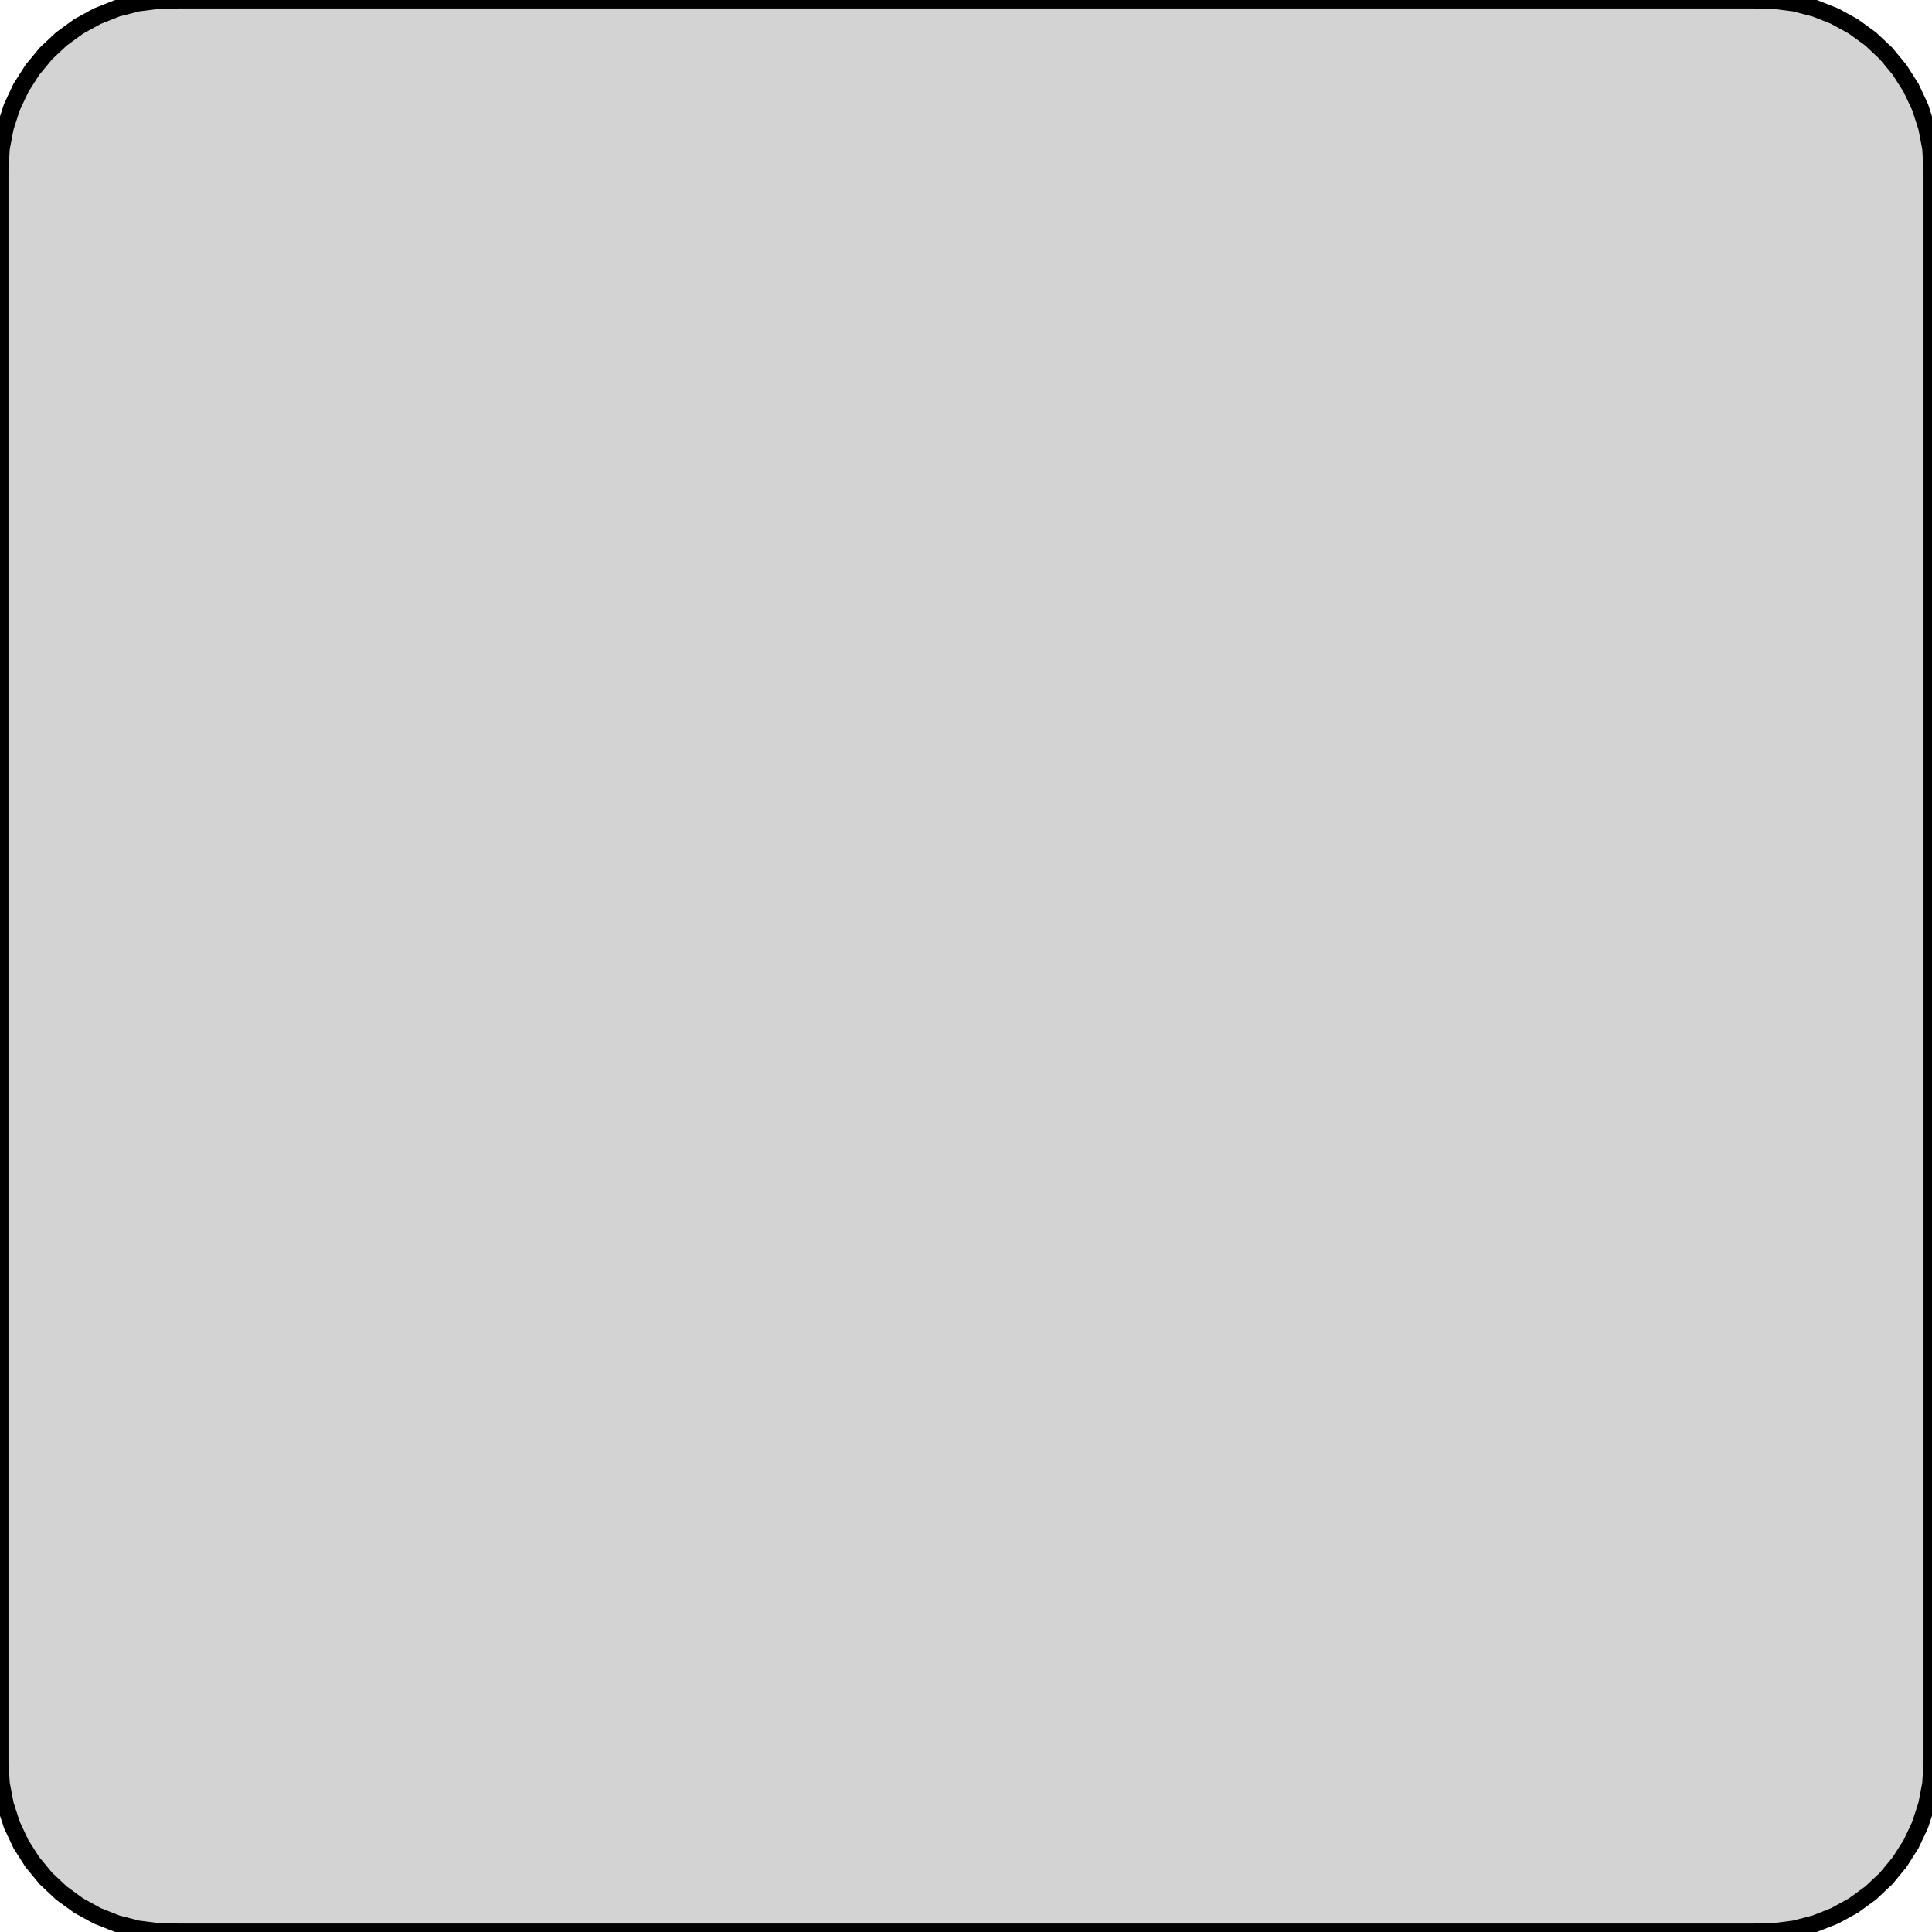
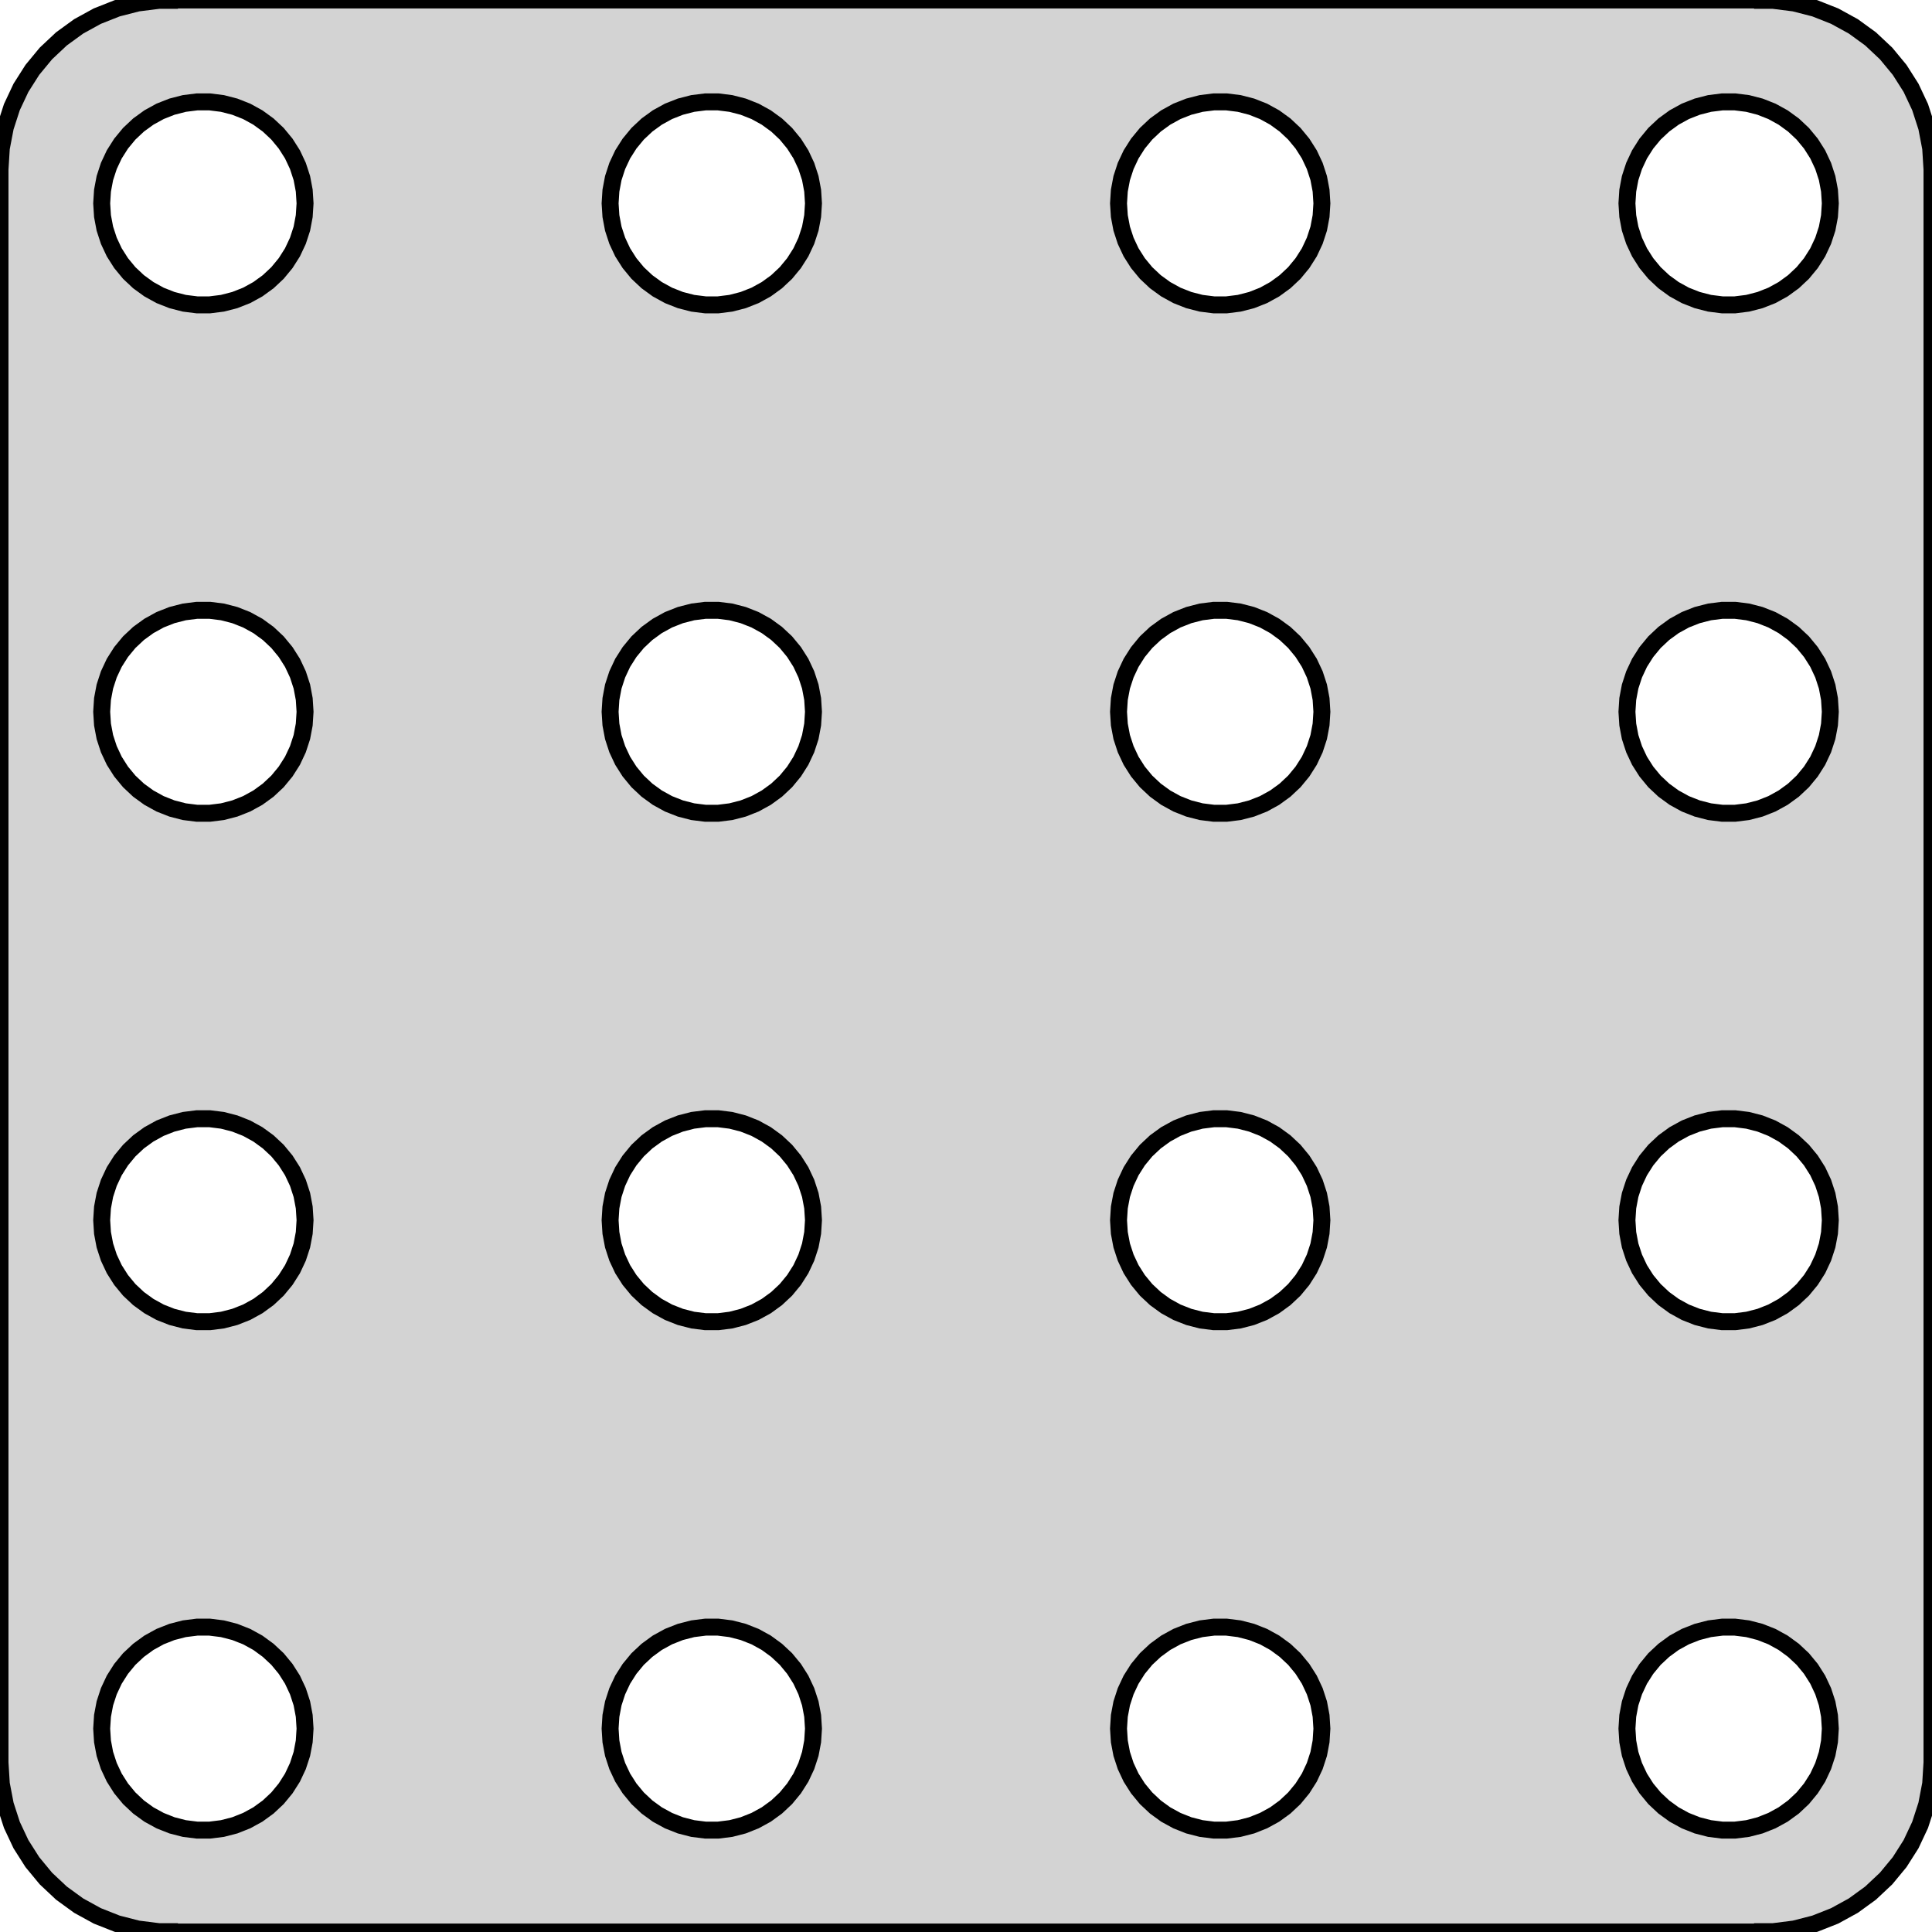
<svg xmlns="http://www.w3.org/2000/svg" width="57mm" height="57mm" viewBox="9 -66 57 57" version="1.1">
-   <path d=" M 61,-9.01 L 61.314,-9.01 L 61.937,-9.089 L 62.545,-9.245 L 63.129,-9.476 L 63.679,-9.778  L 64.187,-10.147 L 64.645,-10.577 L 65.045,-11.061 L 65.382,-11.591 L 65.649,-12.159 L 65.843,-12.757  L 65.961,-13.373 L 66,-14 L 66,-61 L 65.961,-61.627 L 65.843,-62.243 L 65.649,-62.841  L 65.382,-63.409 L 65.045,-63.939 L 64.645,-64.423 L 64.187,-64.853 L 63.679,-65.222 L 63.129,-65.524  L 62.545,-65.755 L 61.937,-65.911 L 61.314,-65.99 L 61,-65.99 L 61,-66 L 14,-66  L 14,-65.99 L 13.686,-65.99 L 13.063,-65.911 L 12.455,-65.755 L 11.871,-65.524 L 11.321,-65.222  L 10.813,-64.853 L 10.355,-64.423 L 9.955,-63.939 L 9.618,-63.409 L 9.351,-62.841 L 9.157,-62.243  L 9.039,-61.627 L 9,-61 L 9,-14 L 9.039,-13.373 L 9.157,-12.757 L 9.351,-12.159  L 9.618,-11.591 L 9.955,-11.061 L 10.355,-10.577 L 10.813,-10.147 L 11.321,-9.778 L 11.871,-9.476  L 12.455,-9.245 L 13.063,-9.089 L 13.686,-9.01 L 14,-9.01 L 14,-9 L 61,-9  z " stroke="black" fill="lightgray" stroke-width="0.5" />
+   <path d=" M 61,-9.01 L 61.314,-9.01 L 61.937,-9.089 L 62.545,-9.245 L 63.129,-9.476 L 63.679,-9.778  L 64.187,-10.147 L 64.645,-10.577 L 65.045,-11.061 L 65.382,-11.591 L 65.649,-12.159 L 65.843,-12.757  L 65.961,-13.373 L 66,-14 L 66,-61 L 65.961,-61.627 L 65.843,-62.243 L 65.649,-62.841  L 65.382,-63.409 L 65.045,-63.939 L 64.645,-64.423 L 64.187,-64.853 L 63.679,-65.222 L 63.129,-65.524  L 62.545,-65.755 L 61.937,-65.911 L 61.314,-65.99 L 61,-65.99 L 61,-66 L 14,-66  L 14,-65.99 L 13.686,-65.99 L 13.063,-65.911 L 12.455,-65.755 L 11.871,-65.524 L 11.321,-65.222  L 10.813,-64.853 L 10.355,-64.423 L 9.955,-63.939 L 9.618,-63.409 L 9.351,-62.841 L 9.157,-62.243  L 9.039,-61.627 L 9,-61 L 9,-14 L 9.039,-13.373 L 9.157,-12.757 L 9.351,-12.159  L 9.618,-11.591 L 9.955,-11.061 L 10.355,-10.577 L 10.813,-10.147 L 11.321,-9.778 L 11.871,-9.476  L 12.455,-9.245 L 13.063,-9.089 L 13.686,-9.01 L 14,-9.01 L 14,-9 L 61,-9  z M 14.812,-57.006 L 14.438,-57.053 L 14.073,-57.147 L 13.723,-57.285 L 13.393,-57.467 L 13.088,-57.688  L 12.813,-57.946 L 12.573,-58.237 L 12.371,-58.555 L 12.211,-58.896 L 12.094,-59.254 L 12.024,-59.624  L 12,-60 L 12.024,-60.376 L 12.094,-60.746 L 12.211,-61.104 L 12.371,-61.445 L 12.573,-61.763  L 12.813,-62.054 L 13.088,-62.312 L 13.393,-62.533 L 13.723,-62.715 L 14.073,-62.853 L 14.438,-62.947  L 14.812,-62.994 L 15.188,-62.994 L 15.562,-62.947 L 15.927,-62.853 L 16.277,-62.715 L 16.608,-62.533  L 16.912,-62.312 L 17.187,-62.054 L 17.427,-61.763 L 17.629,-61.445 L 17.789,-61.104 L 17.906,-60.746  L 17.976,-60.376 L 18,-60 L 17.976,-59.624 L 17.906,-59.254 L 17.789,-58.896 L 17.629,-58.555  L 17.427,-58.237 L 17.187,-57.946 L 16.912,-57.688 L 16.608,-57.467 L 16.277,-57.285 L 15.927,-57.147  L 15.562,-57.053 L 15.188,-57.006 z M 29.812,-57.006 L 29.438,-57.053 L 29.073,-57.147 L 28.723,-57.285 L 28.392,-57.467 L 28.088,-57.688  L 27.813,-57.946 L 27.573,-58.237 L 27.371,-58.555 L 27.211,-58.896 L 27.094,-59.254 L 27.024,-59.624  L 27,-60 L 27.024,-60.376 L 27.094,-60.746 L 27.211,-61.104 L 27.371,-61.445 L 27.573,-61.763  L 27.813,-62.054 L 28.088,-62.312 L 28.392,-62.533 L 28.723,-62.715 L 29.073,-62.853 L 29.438,-62.947  L 29.812,-62.994 L 30.188,-62.994 L 30.562,-62.947 L 30.927,-62.853 L 31.277,-62.715 L 31.608,-62.533  L 31.912,-62.312 L 32.187,-62.054 L 32.427,-61.763 L 32.629,-61.445 L 32.789,-61.104 L 32.906,-60.746  L 32.976,-60.376 L 33,-60 L 32.976,-59.624 L 32.906,-59.254 L 32.789,-58.896 L 32.629,-58.555  L 32.427,-58.237 L 32.187,-57.946 L 31.912,-57.688 L 31.608,-57.467 L 31.277,-57.285 L 30.927,-57.147  L 30.562,-57.053 L 30.188,-57.006 z M 44.812,-57.006 L 44.438,-57.053 L 44.073,-57.147 L 43.723,-57.285 L 43.392,-57.467 L 43.088,-57.688  L 42.813,-57.946 L 42.573,-58.237 L 42.371,-58.555 L 42.211,-58.896 L 42.094,-59.254 L 42.024,-59.624  L 42,-60 L 42.024,-60.376 L 42.094,-60.746 L 42.211,-61.104 L 42.371,-61.445 L 42.573,-61.763  L 42.813,-62.054 L 43.088,-62.312 L 43.392,-62.533 L 43.723,-62.715 L 44.073,-62.853 L 44.438,-62.947  L 44.812,-62.994 L 45.188,-62.994 L 45.562,-62.947 L 45.927,-62.853 L 46.277,-62.715 L 46.608,-62.533  L 46.912,-62.312 L 47.187,-62.054 L 47.427,-61.763 L 47.629,-61.445 L 47.789,-61.104 L 47.906,-60.746  L 47.976,-60.376 L 48,-60 L 47.976,-59.624 L 47.906,-59.254 L 47.789,-58.896 L 47.629,-58.555  L 47.427,-58.237 L 47.187,-57.946 L 46.912,-57.688 L 46.608,-57.467 L 46.277,-57.285 L 45.927,-57.147  L 45.562,-57.053 L 45.188,-57.006 z M 59.812,-57.006 L 59.438,-57.053 L 59.073,-57.147 L 58.723,-57.285 L 58.392,-57.467 L 58.088,-57.688  L 57.813,-57.946 L 57.573,-58.237 L 57.371,-58.555 L 57.211,-58.896 L 57.094,-59.254 L 57.024,-59.624  L 57,-60 L 57.024,-60.376 L 57.094,-60.746 L 57.211,-61.104 L 57.371,-61.445 L 57.573,-61.763  L 57.813,-62.054 L 58.088,-62.312 L 58.392,-62.533 L 58.723,-62.715 L 59.073,-62.853 L 59.438,-62.947  L 59.812,-62.994 L 60.188,-62.994 L 60.562,-62.947 L 60.927,-62.853 L 61.277,-62.715 L 61.608,-62.533  L 61.912,-62.312 L 62.187,-62.054 L 62.427,-61.763 L 62.629,-61.445 L 62.789,-61.104 L 62.906,-60.746  L 62.976,-60.376 L 63,-60 L 62.976,-59.624 L 62.906,-59.254 L 62.789,-58.896 L 62.629,-58.555  L 62.427,-58.237 L 62.187,-57.946 L 61.912,-57.688 L 61.608,-57.467 L 61.277,-57.285 L 60.927,-57.147  L 60.562,-57.053 L 60.188,-57.006 z M 14.812,-42.006 L 14.438,-42.053 L 14.073,-42.147 L 13.723,-42.285 L 13.393,-42.467 L 13.088,-42.688  L 12.813,-42.946 L 12.573,-43.237 L 12.371,-43.555 L 12.211,-43.896 L 12.094,-44.254 L 12.024,-44.624  L 12,-45 L 12.024,-45.376 L 12.094,-45.746 L 12.211,-46.104 L 12.371,-46.445 L 12.573,-46.763  L 12.813,-47.054 L 13.088,-47.312 L 13.393,-47.533 L 13.723,-47.715 L 14.073,-47.853 L 14.438,-47.947  L 14.812,-47.994 L 15.188,-47.994 L 15.562,-47.947 L 15.927,-47.853 L 16.277,-47.715 L 16.608,-47.533  L 16.912,-47.312 L 17.187,-47.054 L 17.427,-46.763 L 17.629,-46.445 L 17.789,-46.104 L 17.906,-45.746  L 17.976,-45.376 L 18,-45 L 17.976,-44.624 L 17.906,-44.254 L 17.789,-43.896 L 17.629,-43.555  L 17.427,-43.237 L 17.187,-42.946 L 16.912,-42.688 L 16.608,-42.467 L 16.277,-42.285 L 15.927,-42.147  L 15.562,-42.053 L 15.188,-42.006 z M 59.812,-42.006 L 59.438,-42.053 L 59.073,-42.147 L 58.723,-42.285 L 58.392,-42.467 L 58.088,-42.688  L 57.813,-42.946 L 57.573,-43.237 L 57.371,-43.555 L 57.211,-43.896 L 57.094,-44.254 L 57.024,-44.624  L 57,-45 L 57.024,-45.376 L 57.094,-45.746 L 57.211,-46.104 L 57.371,-46.445 L 57.573,-46.763  L 57.813,-47.054 L 58.088,-47.312 L 58.392,-47.533 L 58.723,-47.715 L 59.073,-47.853 L 59.438,-47.947  L 59.812,-47.994 L 60.188,-47.994 L 60.562,-47.947 L 60.927,-47.853 L 61.277,-47.715 L 61.608,-47.533  L 61.912,-47.312 L 62.187,-47.054 L 62.427,-46.763 L 62.629,-46.445 L 62.789,-46.104 L 62.906,-45.746  L 62.976,-45.376 L 63,-45 L 62.976,-44.624 L 62.906,-44.254 L 62.789,-43.896 L 62.629,-43.555  L 62.427,-43.237 L 62.187,-42.946 L 61.912,-42.688 L 61.608,-42.467 L 61.277,-42.285 L 60.927,-42.147  L 60.562,-42.053 L 60.188,-42.006 z M 44.812,-42.006 L 44.438,-42.053 L 44.073,-42.147 L 43.723,-42.285 L 43.392,-42.467 L 43.088,-42.688  L 42.813,-42.946 L 42.573,-43.237 L 42.371,-43.555 L 42.211,-43.896 L 42.094,-44.254 L 42.024,-44.624  L 42,-45 L 42.024,-45.376 L 42.094,-45.746 L 42.211,-46.104 L 42.371,-46.445 L 42.573,-46.763  L 42.813,-47.054 L 43.088,-47.312 L 43.392,-47.533 L 43.723,-47.715 L 44.073,-47.853 L 44.438,-47.947  L 44.812,-47.994 L 45.188,-47.994 L 45.562,-47.947 L 45.927,-47.853 L 46.277,-47.715 L 46.608,-47.533  L 46.912,-47.312 L 47.187,-47.054 L 47.427,-46.763 L 47.629,-46.445 L 47.789,-46.104 L 47.906,-45.746  L 47.976,-45.376 L 48,-45 L 47.976,-44.624 L 47.906,-44.254 L 47.789,-43.896 L 47.629,-43.555  L 47.427,-43.237 L 47.187,-42.946 L 46.912,-42.688 L 46.608,-42.467 L 46.277,-42.285 L 45.927,-42.147  L 45.562,-42.053 L 45.188,-42.006 z M 29.812,-42.006 L 29.438,-42.053 L 29.073,-42.147 L 28.723,-42.285 L 28.392,-42.467 L 28.088,-42.688  L 27.813,-42.946 L 27.573,-43.237 L 27.371,-43.555 L 27.211,-43.896 L 27.094,-44.254 L 27.024,-44.624  L 27,-45 L 27.024,-45.376 L 27.094,-45.746 L 27.211,-46.104 L 27.371,-46.445 L 27.573,-46.763  L 27.813,-47.054 L 28.088,-47.312 L 28.392,-47.533 L 28.723,-47.715 L 29.073,-47.853 L 29.438,-47.947  L 29.812,-47.994 L 30.188,-47.994 L 30.562,-47.947 L 30.927,-47.853 L 31.277,-47.715 L 31.608,-47.533  L 31.912,-47.312 L 32.187,-47.054 L 32.427,-46.763 L 32.629,-46.445 L 32.789,-46.104 L 32.906,-45.746  L 32.976,-45.376 L 33,-45 L 32.976,-44.624 L 32.906,-44.254 L 32.789,-43.896 L 32.629,-43.555  L 32.427,-43.237 L 32.187,-42.946 L 31.912,-42.688 L 31.608,-42.467 L 31.277,-42.285 L 30.927,-42.147  L 30.562,-42.053 L 30.188,-42.006 z M 14.812,-27.006 L 14.438,-27.053 L 14.073,-27.147 L 13.723,-27.285 L 13.393,-27.467 L 13.088,-27.688  L 12.813,-27.946 L 12.573,-28.237 L 12.371,-28.555 L 12.211,-28.896 L 12.094,-29.254 L 12.024,-29.624  L 12,-30 L 12.024,-30.376 L 12.094,-30.746 L 12.211,-31.104 L 12.371,-31.445 L 12.573,-31.763  L 12.813,-32.054 L 13.088,-32.312 L 13.393,-32.533 L 13.723,-32.715 L 14.073,-32.853 L 14.438,-32.947  L 14.812,-32.994 L 15.188,-32.994 L 15.562,-32.947 L 15.927,-32.853 L 16.277,-32.715 L 16.608,-32.533  L 16.912,-32.312 L 17.187,-32.054 L 17.427,-31.763 L 17.629,-31.445 L 17.789,-31.104 L 17.906,-30.746  L 17.976,-30.376 L 18,-30 L 17.976,-29.624 L 17.906,-29.254 L 17.789,-28.896 L 17.629,-28.555  L 17.427,-28.237 L 17.187,-27.946 L 16.912,-27.688 L 16.608,-27.467 L 16.277,-27.285 L 15.927,-27.147  L 15.562,-27.053 L 15.188,-27.006 z M 29.812,-27.006 L 29.438,-27.053 L 29.073,-27.147 L 28.723,-27.285 L 28.392,-27.467 L 28.088,-27.688  L 27.813,-27.946 L 27.573,-28.237 L 27.371,-28.555 L 27.211,-28.896 L 27.094,-29.254 L 27.024,-29.624  L 27,-30 L 27.024,-30.376 L 27.094,-30.746 L 27.211,-31.104 L 27.371,-31.445 L 27.573,-31.763  L 27.813,-32.054 L 28.088,-32.312 L 28.392,-32.533 L 28.723,-32.715 L 29.073,-32.853 L 29.438,-32.947  L 29.812,-32.994 L 30.188,-32.994 L 30.562,-32.947 L 30.927,-32.853 L 31.277,-32.715 L 31.608,-32.533  L 31.912,-32.312 L 32.187,-32.054 L 32.427,-31.763 L 32.629,-31.445 L 32.789,-31.104 L 32.906,-30.746  L 32.976,-30.376 L 33,-30 L 32.976,-29.624 L 32.906,-29.254 L 32.789,-28.896 L 32.629,-28.555  L 32.427,-28.237 L 32.187,-27.946 L 31.912,-27.688 L 31.608,-27.467 L 31.277,-27.285 L 30.927,-27.147  L 30.562,-27.053 L 30.188,-27.006 z M 44.812,-27.006 L 44.438,-27.053 L 44.073,-27.147 L 43.723,-27.285 L 43.392,-27.467 L 43.088,-27.688  L 42.813,-27.946 L 42.573,-28.237 L 42.371,-28.555 L 42.211,-28.896 L 42.094,-29.254 L 42.024,-29.624  L 42,-30 L 42.024,-30.376 L 42.094,-30.746 L 42.211,-31.104 L 42.371,-31.445 L 42.573,-31.763  L 42.813,-32.054 L 43.088,-32.312 L 43.392,-32.533 L 43.723,-32.715 L 44.073,-32.853 L 44.438,-32.947  L 44.812,-32.994 L 45.188,-32.994 L 45.562,-32.947 L 45.927,-32.853 L 46.277,-32.715 L 46.608,-32.533  L 46.912,-32.312 L 47.187,-32.054 L 47.427,-31.763 L 47.629,-31.445 L 47.789,-31.104 L 47.906,-30.746  L 47.976,-30.376 L 48,-30 L 47.976,-29.624 L 47.906,-29.254 L 47.789,-28.896 L 47.629,-28.555  L 47.427,-28.237 L 47.187,-27.946 L 46.912,-27.688 L 46.608,-27.467 L 46.277,-27.285 L 45.927,-27.147  L 45.562,-27.053 L 45.188,-27.006 z M 59.812,-27.006 L 59.438,-27.053 L 59.073,-27.147 L 58.723,-27.285 L 58.392,-27.467 L 58.088,-27.688  L 57.813,-27.946 L 57.573,-28.237 L 57.371,-28.555 L 57.211,-28.896 L 57.094,-29.254 L 57.024,-29.624  L 57,-30 L 57.024,-30.376 L 57.094,-30.746 L 57.211,-31.104 L 57.371,-31.445 L 57.573,-31.763  L 57.813,-32.054 L 58.088,-32.312 L 58.392,-32.533 L 58.723,-32.715 L 59.073,-32.853 L 59.438,-32.947  L 59.812,-32.994 L 60.188,-32.994 L 60.562,-32.947 L 60.927,-32.853 L 61.277,-32.715 L 61.608,-32.533  L 61.912,-32.312 L 62.187,-32.054 L 62.427,-31.763 L 62.629,-31.445 L 62.789,-31.104 L 62.906,-30.746  L 62.976,-30.376 L 63,-30 L 62.976,-29.624 L 62.906,-29.254 L 62.789,-28.896 L 62.629,-28.555  L 62.427,-28.237 L 62.187,-27.946 L 61.912,-27.688 L 61.608,-27.467 L 61.277,-27.285 L 60.927,-27.147  L 60.562,-27.053 L 60.188,-27.006 z M 59.812,-12.006 L 59.438,-12.053 L 59.073,-12.147 L 58.723,-12.286 L 58.392,-12.467 L 58.088,-12.688  L 57.813,-12.946 L 57.573,-13.237 L 57.371,-13.555 L 57.211,-13.896 L 57.094,-14.254 L 57.024,-14.624  L 57,-15 L 57.024,-15.376 L 57.094,-15.746 L 57.211,-16.104 L 57.371,-16.445 L 57.573,-16.763  L 57.813,-17.054 L 58.088,-17.311 L 58.392,-17.533 L 58.723,-17.715 L 59.073,-17.853 L 59.438,-17.947  L 59.812,-17.994 L 60.188,-17.994 L 60.562,-17.947 L 60.927,-17.853 L 61.277,-17.715 L 61.608,-17.533  L 61.912,-17.311 L 62.187,-17.054 L 62.427,-16.763 L 62.629,-16.445 L 62.789,-16.104 L 62.906,-15.746  L 62.976,-15.376 L 63,-15 L 62.976,-14.624 L 62.906,-14.254 L 62.789,-13.896 L 62.629,-13.555  L 62.427,-13.237 L 62.187,-12.946 L 61.912,-12.688 L 61.608,-12.467 L 61.277,-12.286 L 60.927,-12.147  L 60.562,-12.053 L 60.188,-12.006 z M 14.812,-12.006 L 14.438,-12.053 L 14.073,-12.147 L 13.723,-12.286 L 13.393,-12.467 L 13.088,-12.688  L 12.813,-12.946 L 12.573,-13.237 L 12.371,-13.555 L 12.211,-13.896 L 12.094,-14.254 L 12.024,-14.624  L 12,-15 L 12.024,-15.376 L 12.094,-15.746 L 12.211,-16.104 L 12.371,-16.445 L 12.573,-16.763  L 12.813,-17.054 L 13.088,-17.311 L 13.393,-17.533 L 13.723,-17.715 L 14.073,-17.853 L 14.438,-17.947  L 14.812,-17.994 L 15.188,-17.994 L 15.562,-17.947 L 15.927,-17.853 L 16.277,-17.715 L 16.608,-17.533  L 16.912,-17.311 L 17.187,-17.054 L 17.427,-16.763 L 17.629,-16.445 L 17.789,-16.104 L 17.906,-15.746  L 17.976,-15.376 L 18,-15 L 17.976,-14.624 L 17.906,-14.254 L 17.789,-13.896 L 17.629,-13.555  L 17.427,-13.237 L 17.187,-12.946 L 16.912,-12.688 L 16.608,-12.467 L 16.277,-12.286 L 15.927,-12.147  L 15.562,-12.053 L 15.188,-12.006 z M 29.812,-12.006 L 29.438,-12.053 L 29.073,-12.147 L 28.723,-12.286 L 28.392,-12.467 L 28.088,-12.688  L 27.813,-12.946 L 27.573,-13.237 L 27.371,-13.555 L 27.211,-13.896 L 27.094,-14.254 L 27.024,-14.624  L 27,-15 L 27.024,-15.376 L 27.094,-15.746 L 27.211,-16.104 L 27.371,-16.445 L 27.573,-16.763  L 27.813,-17.054 L 28.088,-17.311 L 28.392,-17.533 L 28.723,-17.715 L 29.073,-17.853 L 29.438,-17.947  L 29.812,-17.994 L 30.188,-17.994 L 30.562,-17.947 L 30.927,-17.853 L 31.277,-17.715 L 31.608,-17.533  L 31.912,-17.311 L 32.187,-17.054 L 32.427,-16.763 L 32.629,-16.445 L 32.789,-16.104 L 32.906,-15.746  L 32.976,-15.376 L 33,-15 L 32.976,-14.624 L 32.906,-14.254 L 32.789,-13.896 L 32.629,-13.555  L 32.427,-13.237 L 32.187,-12.946 L 31.912,-12.688 L 31.608,-12.467 L 31.277,-12.286 L 30.927,-12.147  L 30.562,-12.053 L 30.188,-12.006 z M 44.812,-12.006 L 44.438,-12.053 L 44.073,-12.147 L 43.723,-12.286 L 43.392,-12.467 L 43.088,-12.688  L 42.813,-12.946 L 42.573,-13.237 L 42.371,-13.555 L 42.211,-13.896 L 42.094,-14.254 L 42.024,-14.624  L 42,-15 L 42.024,-15.376 L 42.094,-15.746 L 42.211,-16.104 L 42.371,-16.445 L 42.573,-16.763  L 42.813,-17.054 L 43.088,-17.311 L 43.392,-17.533 L 43.723,-17.715 L 44.073,-17.853 L 44.438,-17.947  L 44.812,-17.994 L 45.188,-17.994 L 45.562,-17.947 L 45.927,-17.853 L 46.277,-17.715 L 46.608,-17.533  L 46.912,-17.311 L 47.187,-17.054 L 47.427,-16.763 L 47.629,-16.445 L 47.789,-16.104 L 47.906,-15.746  L 47.976,-15.376 L 48,-15 L 47.976,-14.624 L 47.906,-14.254 L 47.789,-13.896 L 47.629,-13.555  L 47.427,-13.237 L 47.187,-12.946 L 46.912,-12.688 L 46.608,-12.467 L 46.277,-12.286 L 45.927,-12.147  L 45.562,-12.053 L 45.188,-12.006 z " stroke="black" fill="lightgray" stroke-width="0.5" />
</svg>
